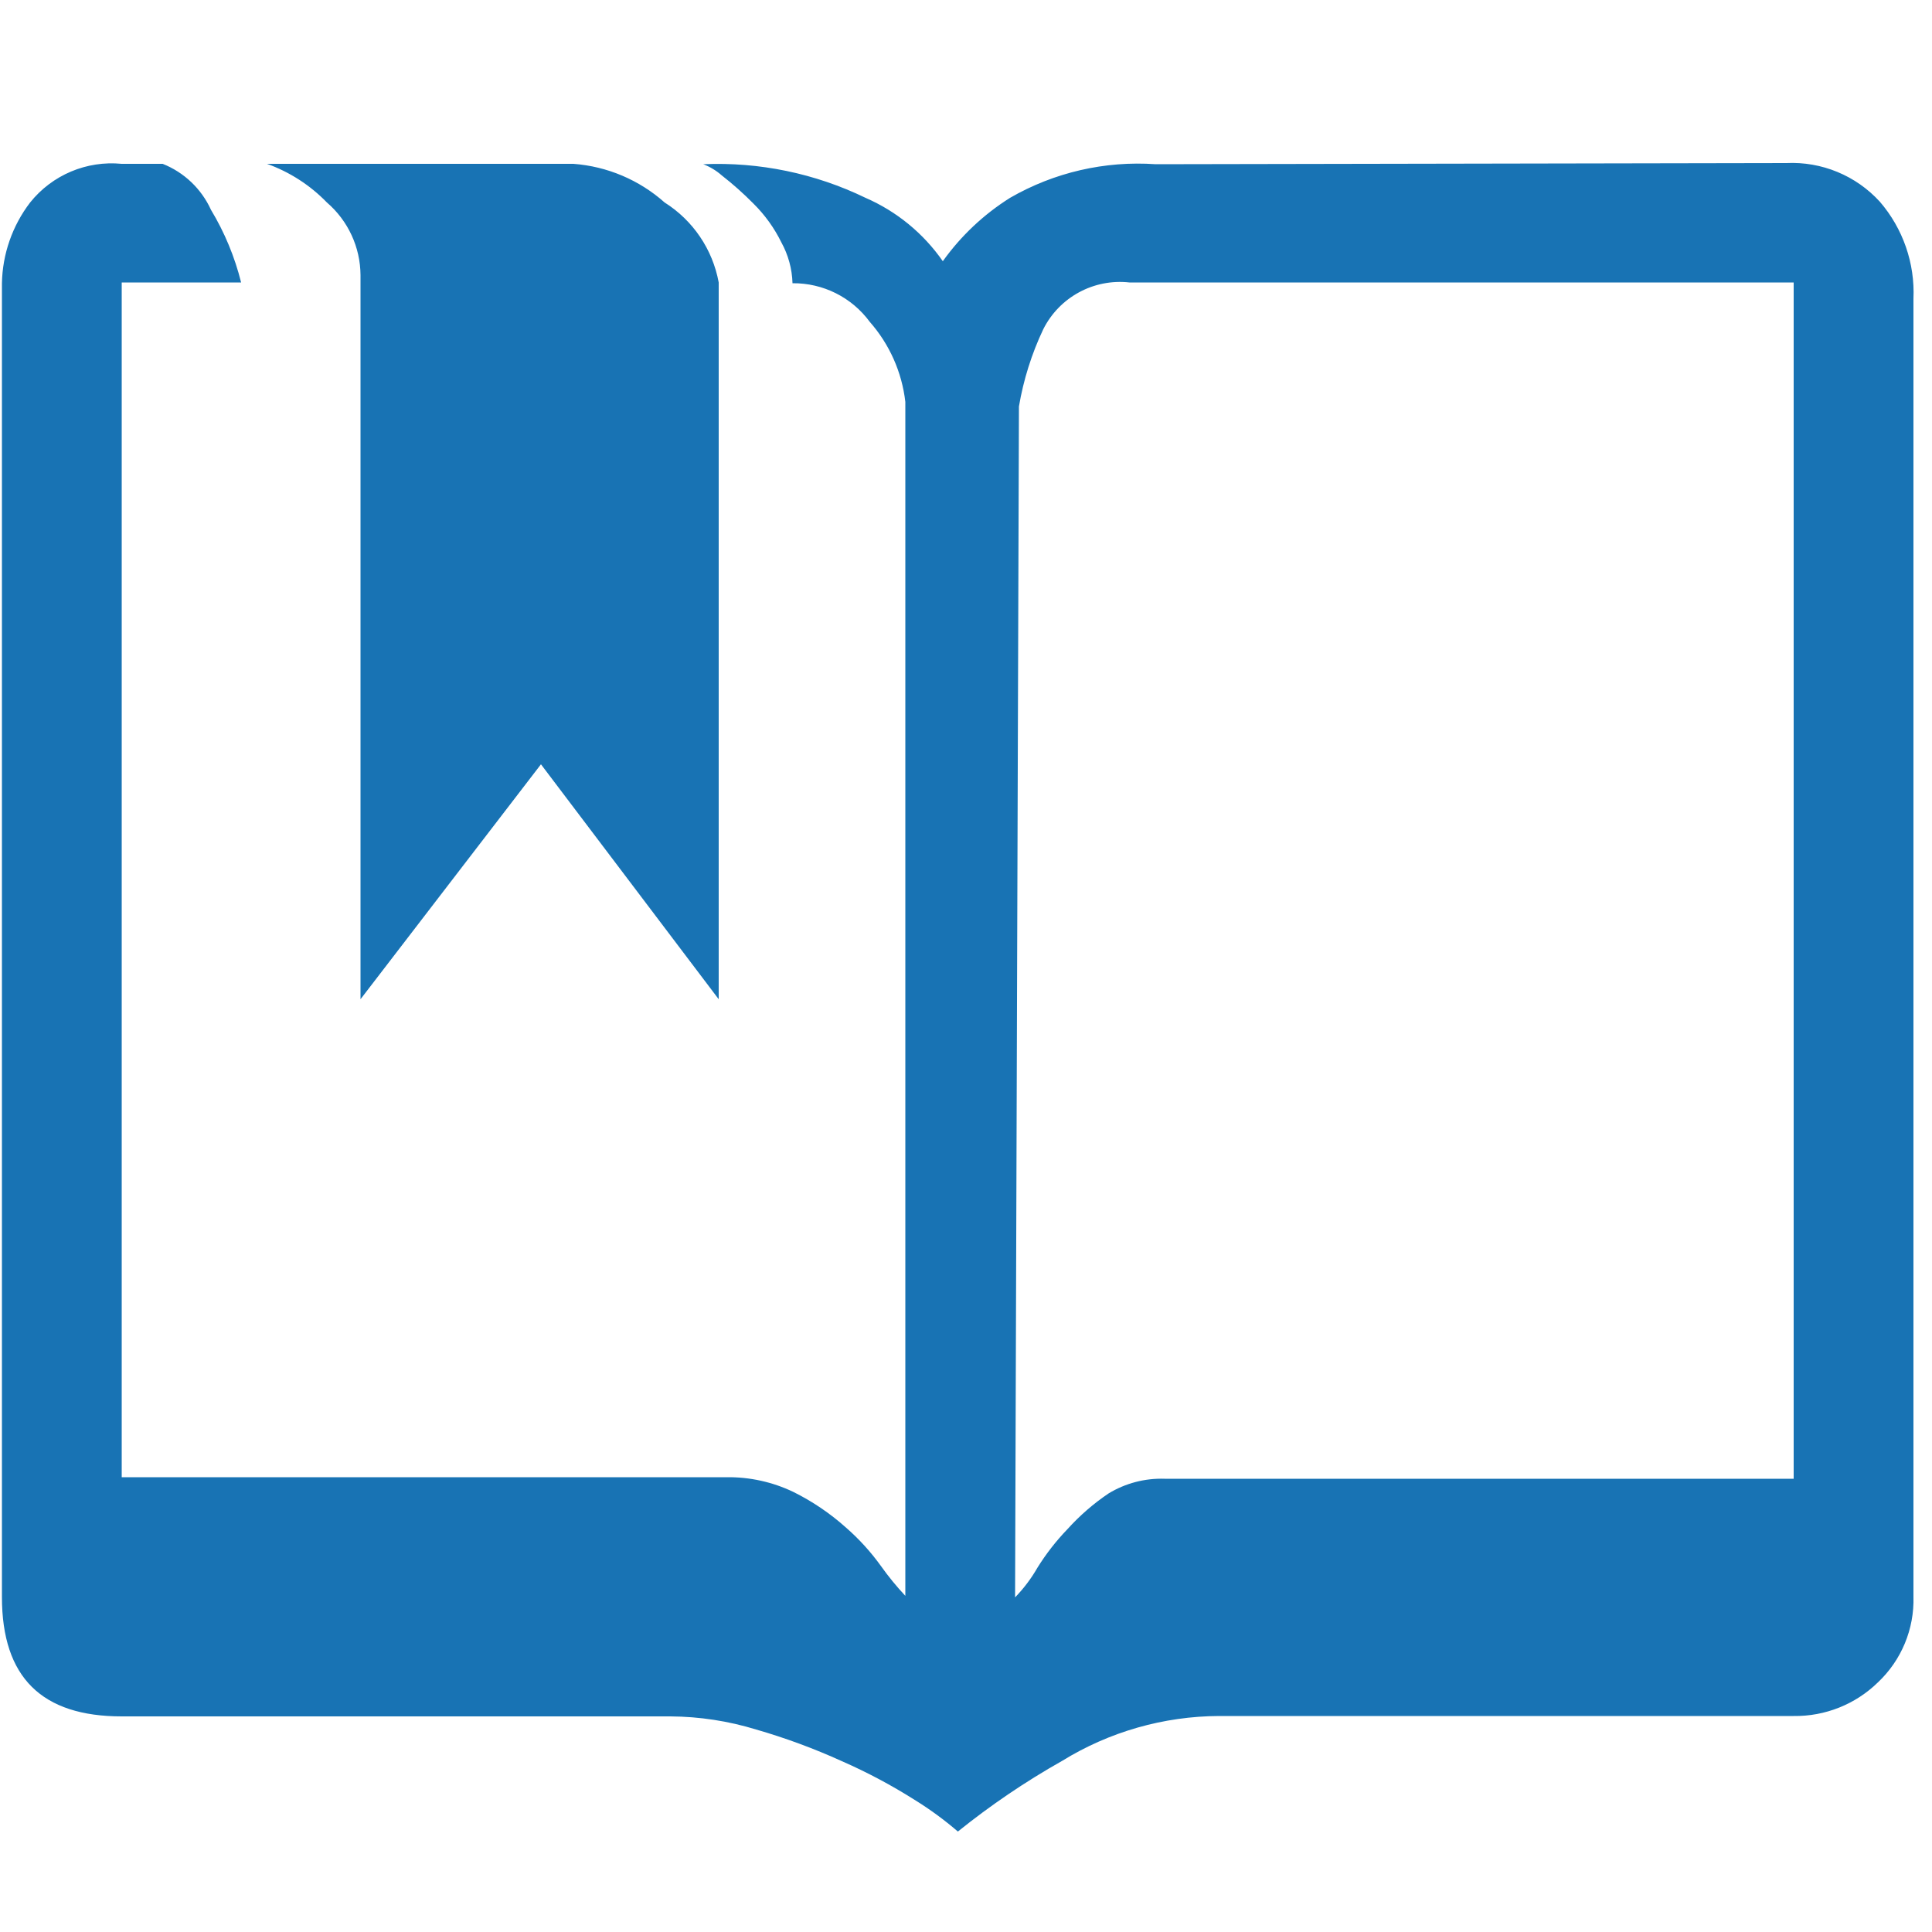
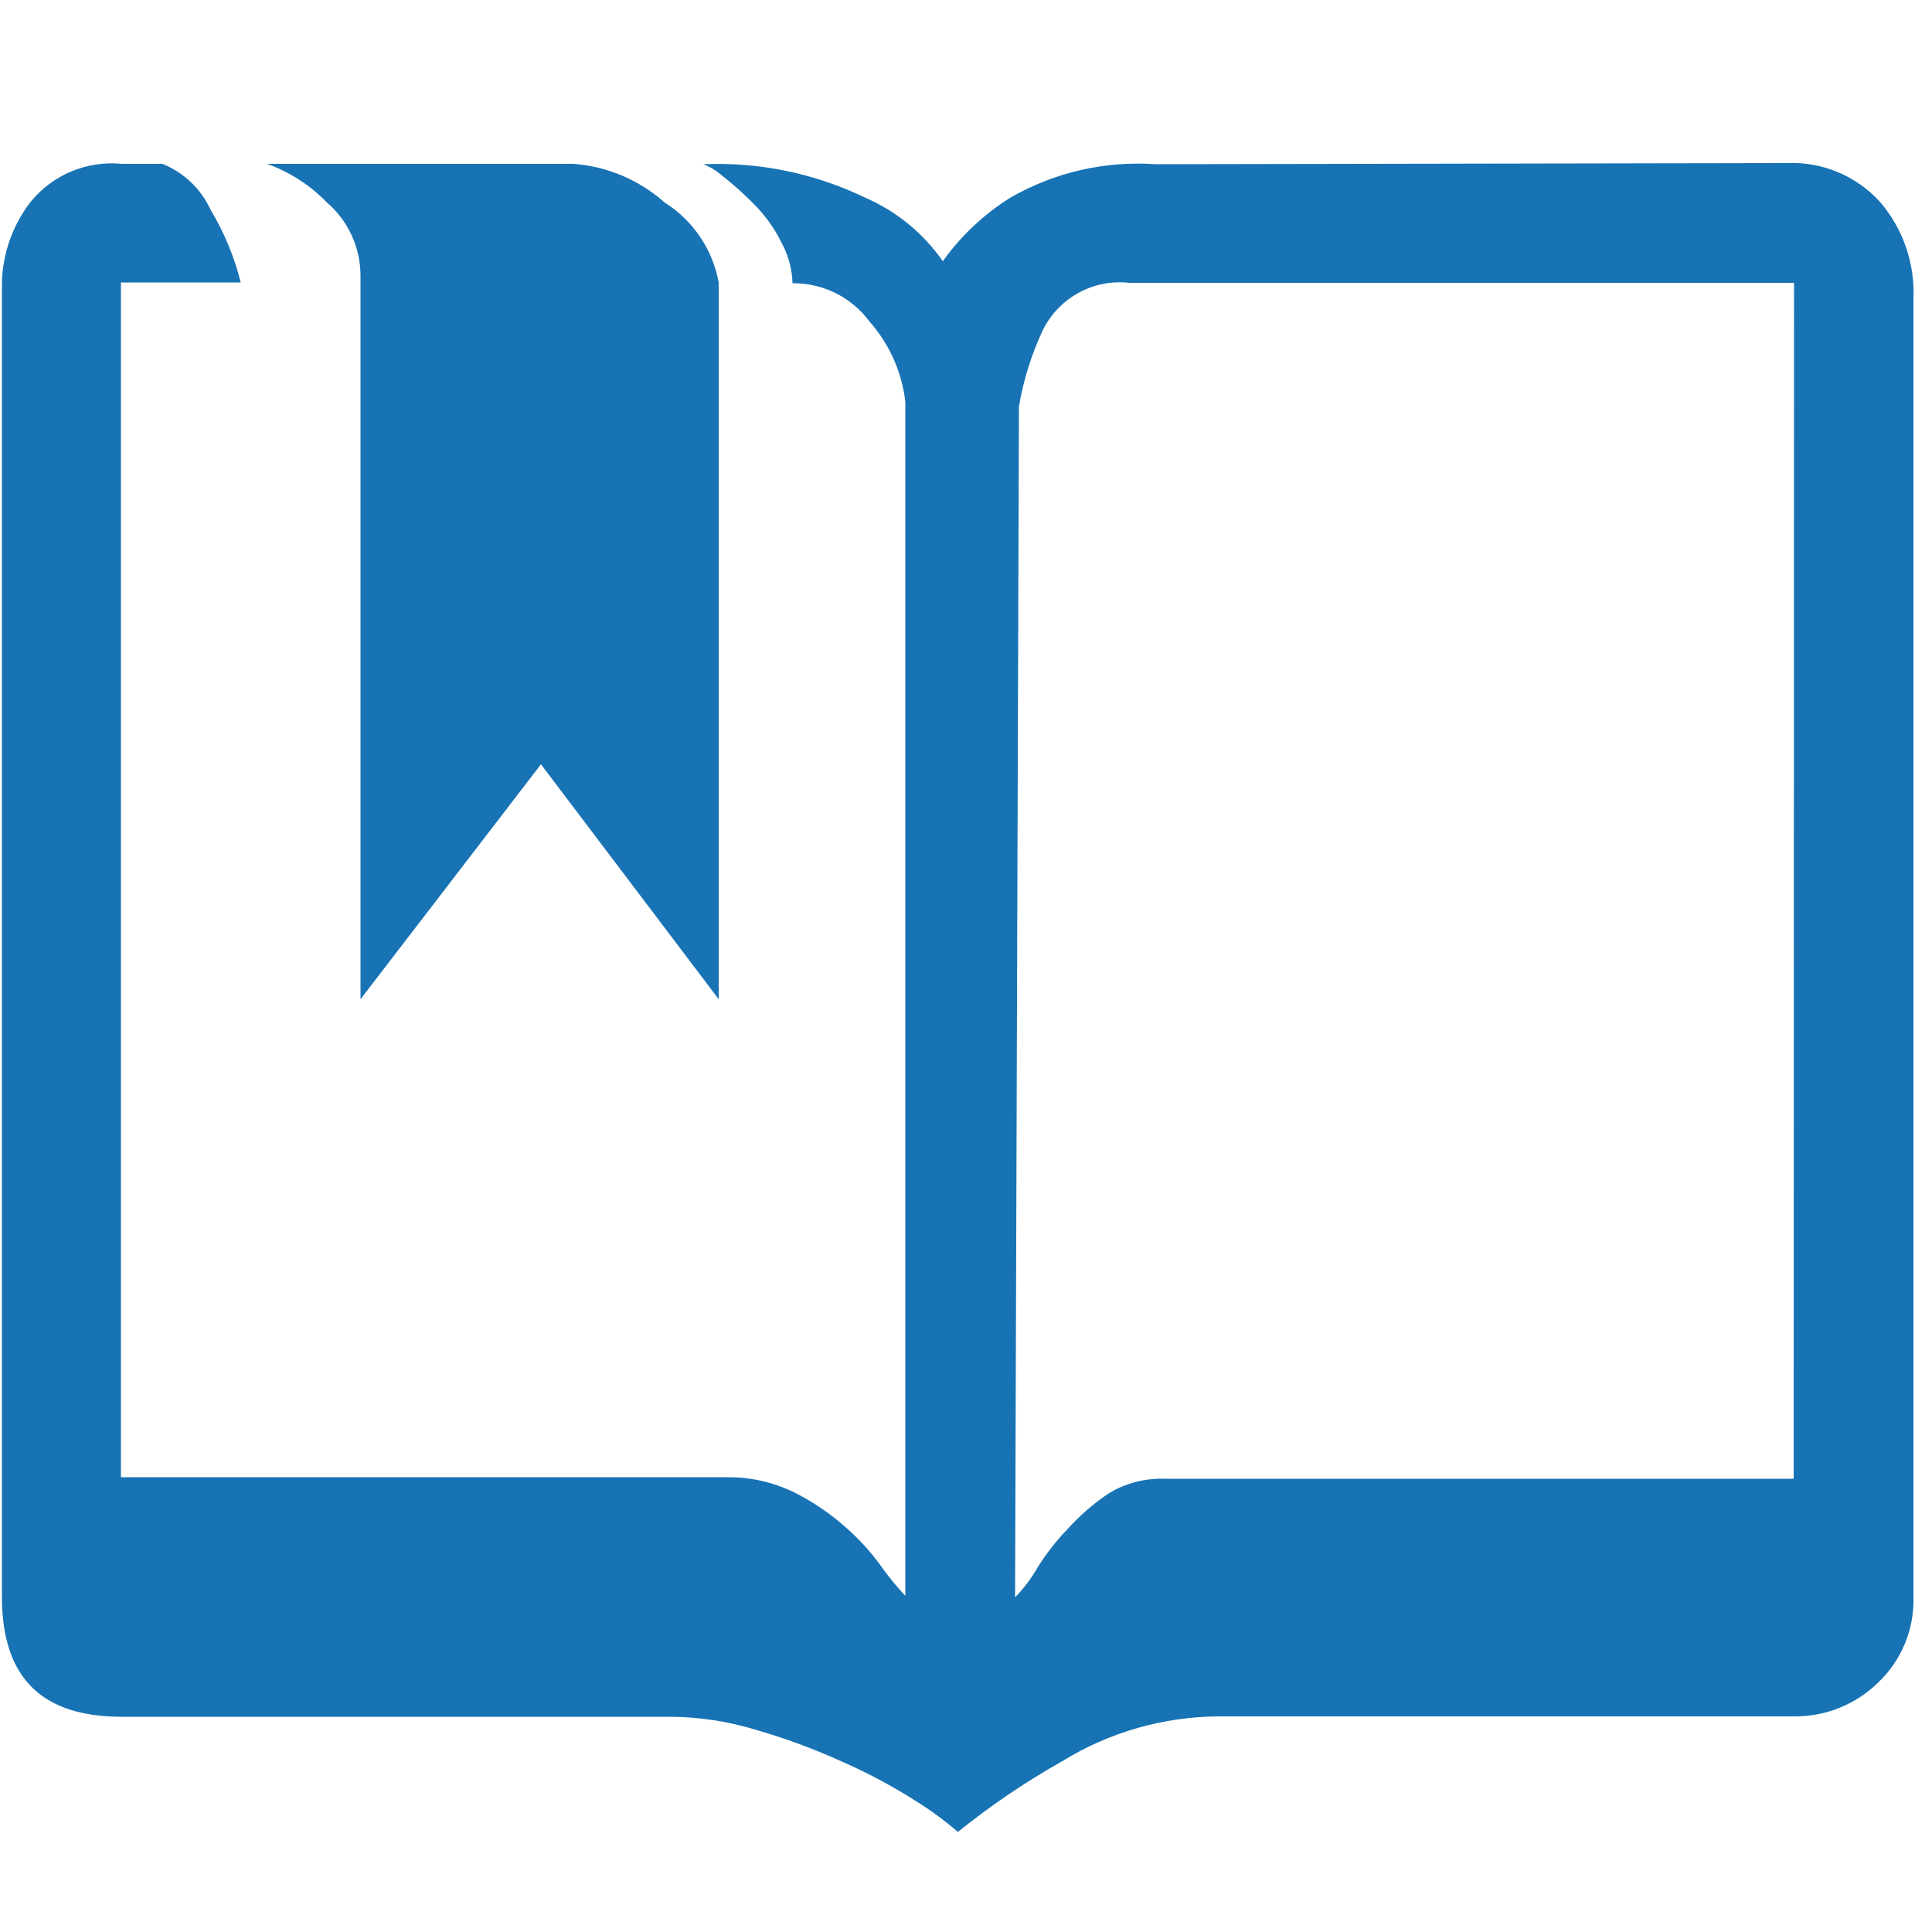
- <svg xmlns="http://www.w3.org/2000/svg" id="Ebene_1" data-name="Ebene 1" viewBox="0 0 50 50">
-   <defs>
-     <style>.cls-1{fill:#1873b4;}</style>
-   </defs>
-   <path class="cls-1" d="M46.23,4.22a3.08,3.08,0,0,1,2.42,1,3.6,3.6,0,0,1,.87,2.51V41.32a2.93,2.93,0,0,1-.92,2.22,3.06,3.06,0,0,1-2.18.87H31.55a7.8,7.8,0,0,0-4.06,1.16,19.83,19.83,0,0,0-2.7,1.83,8.85,8.85,0,0,0-1.12-.82,14.19,14.19,0,0,0-1.88-1,16.31,16.31,0,0,0-2.22-.82,7.74,7.74,0,0,0-2.22-.34H3.15c-2.06,0-3.1-1-3.1-3.09v-34A3.55,3.55,0,0,1,.78,5.24a2.7,2.7,0,0,1,2.37-1H4.21A2.31,2.31,0,0,1,5.46,5.43a6.85,6.85,0,0,1,.78,1.88H3.15V38.23H18.8a3.89,3.89,0,0,1,1.73.38,6.12,6.12,0,0,1,1.36.92,5.87,5.87,0,0,1,.91,1,7.28,7.28,0,0,0,.63.77V10.4a3.79,3.79,0,0,0-.92-2.07,2.45,2.45,0,0,0-2-1,2.33,2.33,0,0,0-.29-1.06,3.7,3.7,0,0,0-.72-1,8.48,8.48,0,0,0-.82-.73,1.56,1.56,0,0,0-.48-.29,8.77,8.77,0,0,1,4.2.87,4.74,4.74,0,0,1,2,1.64,6.18,6.18,0,0,1,1.74-1.64,6.62,6.62,0,0,1,3.77-.87ZM9.33,7.12a2.5,2.5,0,0,0-.87-1.88,4.08,4.08,0,0,0-1.55-1h7.93a4,4,0,0,1,2.36,1,3.11,3.11,0,0,1,1.4,2.07V25.86L14,19.78,9.33,25.86Zm37.09.19H29.23A2.22,2.22,0,0,0,27,8.52a7.66,7.66,0,0,0-.63,2l-.1,30.82a3.86,3.86,0,0,0,.58-.77,6,6,0,0,1,.78-1,5.79,5.79,0,0,1,1.06-.92,2.63,2.63,0,0,1,1.45-.38H46.42Z" />
+ <svg xmlns="http://www.w3.org/2000/svg" viewBox="0 0 50 50">
+   <path d="M46.23 4.22a3.08 3.08 0 0 1 2.42 1 3.6 3.6 0 0 1 .87 2.51v33.6a2.93 2.93 0 0 1-.92 2.22 3.06 3.06 0 0 1-2.18.87H31.55a7.8 7.8 0 0 0-4.06 1.16 19.83 19.83 0 0 0-2.7 1.83 8.85 8.85 0 0 0-1.12-.82 14.19 14.19 0 0 0-1.88-1 16.31 16.31 0 0 0-2.22-.82 7.74 7.74 0 0 0-2.22-.34H3.15c-2.06 0-3.1-1-3.1-3.1v-34a3.55 3.55 0 0 1 .73-2.09 2.7 2.7 0 0 1 2.37-1H4.2a2.31 2.31 0 0 1 1.25 1.19 6.85 6.85 0 0 1 .78 1.88h-3.1v30.92H18.8a3.89 3.89 0 0 1 1.73.38 6.12 6.12 0 0 1 1.36.92 5.87 5.87 0 0 1 .91 1 7.28 7.28 0 0 0 .63.77V10.4a3.79 3.79 0 0 0-.92-2.07 2.45 2.45 0 0 0-2-1 2.33 2.33 0 0 0-.29-1.06 3.7 3.7 0 0 0-.72-1 8.48 8.48 0 0 0-.82-.73 1.56 1.56 0 0 0-.48-.29 8.77 8.77 0 0 1 4.2.87 4.74 4.74 0 0 1 2 1.64 6.18 6.18 0 0 1 1.74-1.64 6.62 6.62 0 0 1 3.77-.87zm-36.9 2.9a2.5 2.5 0 0 0-.87-1.88 4.08 4.08 0 0 0-1.55-1h7.93a4 4 0 0 1 2.36 1 3.11 3.11 0 0 1 1.4 2.07v18.55L14 19.78l-4.67 6.08zm37.1.2h-17.2A2.22 2.22 0 0 0 27 8.52a7.66 7.66 0 0 0-.63 2l-.1 30.82a3.86 3.86 0 0 0 .58-.77 6 6 0 0 1 .78-1 5.79 5.79 0 0 1 1.06-.92 2.63 2.63 0 0 1 1.45-.38h16.28z" fill="#1873b4" />
</svg>
